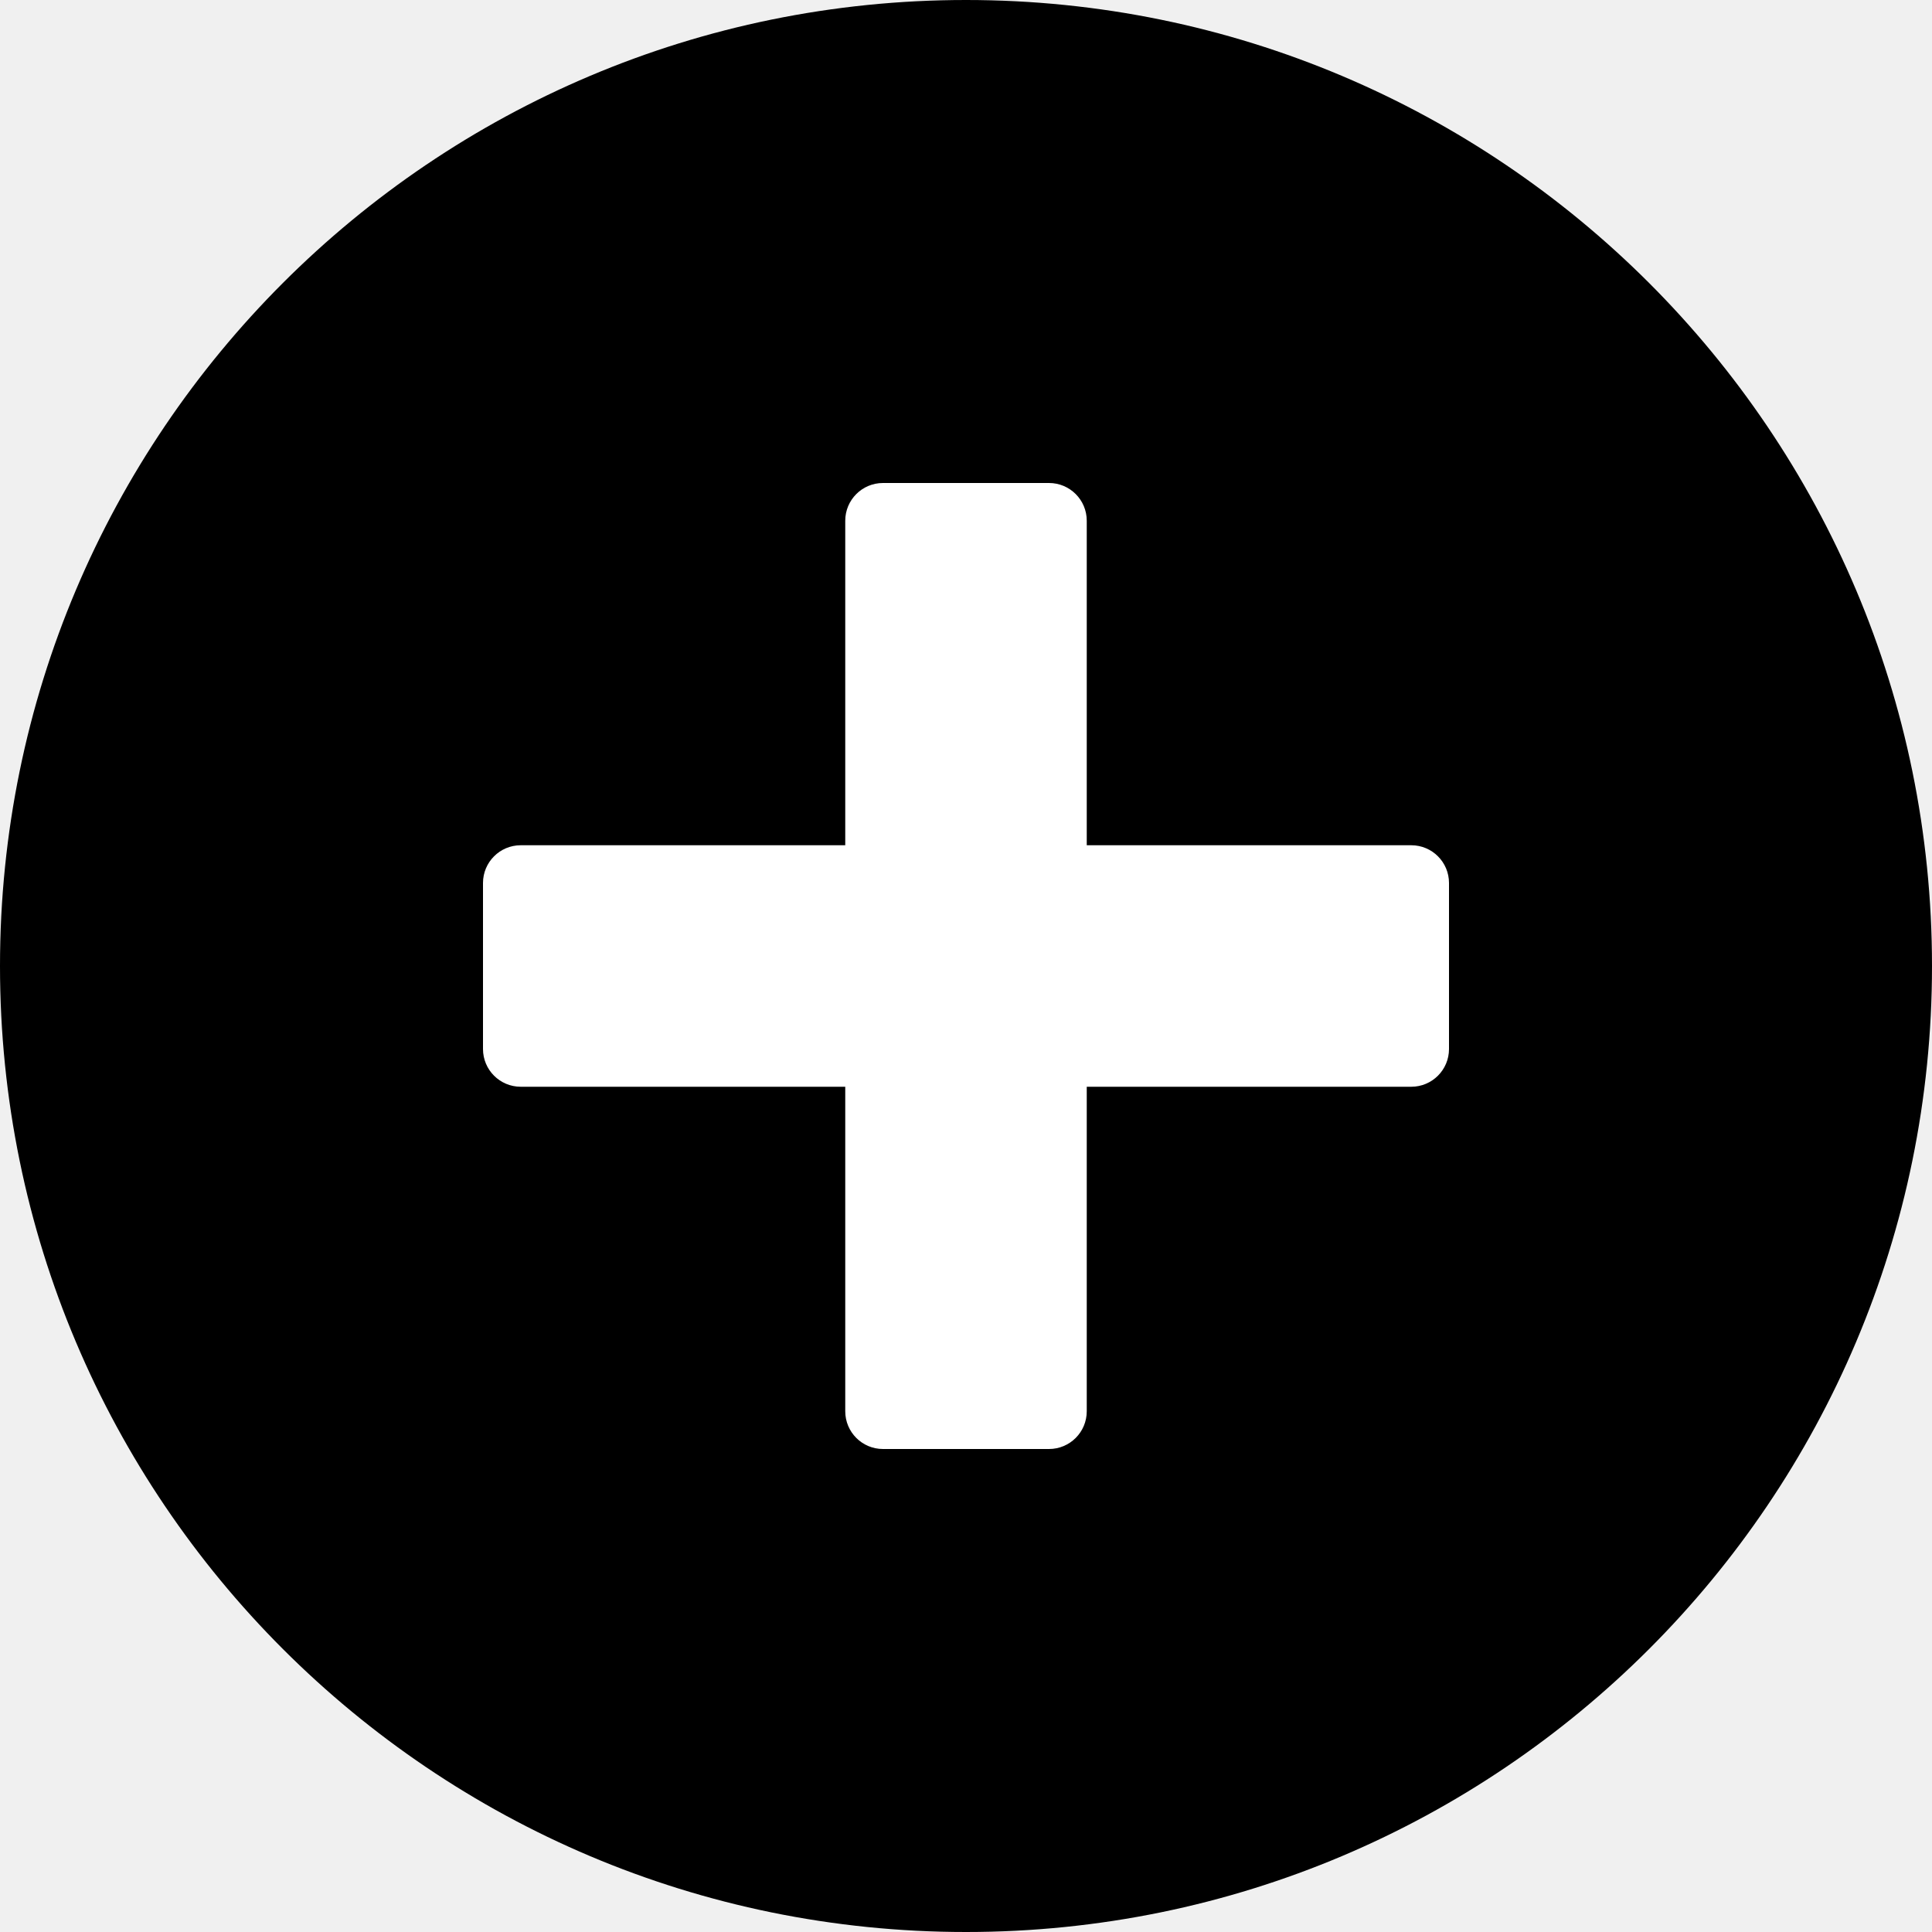
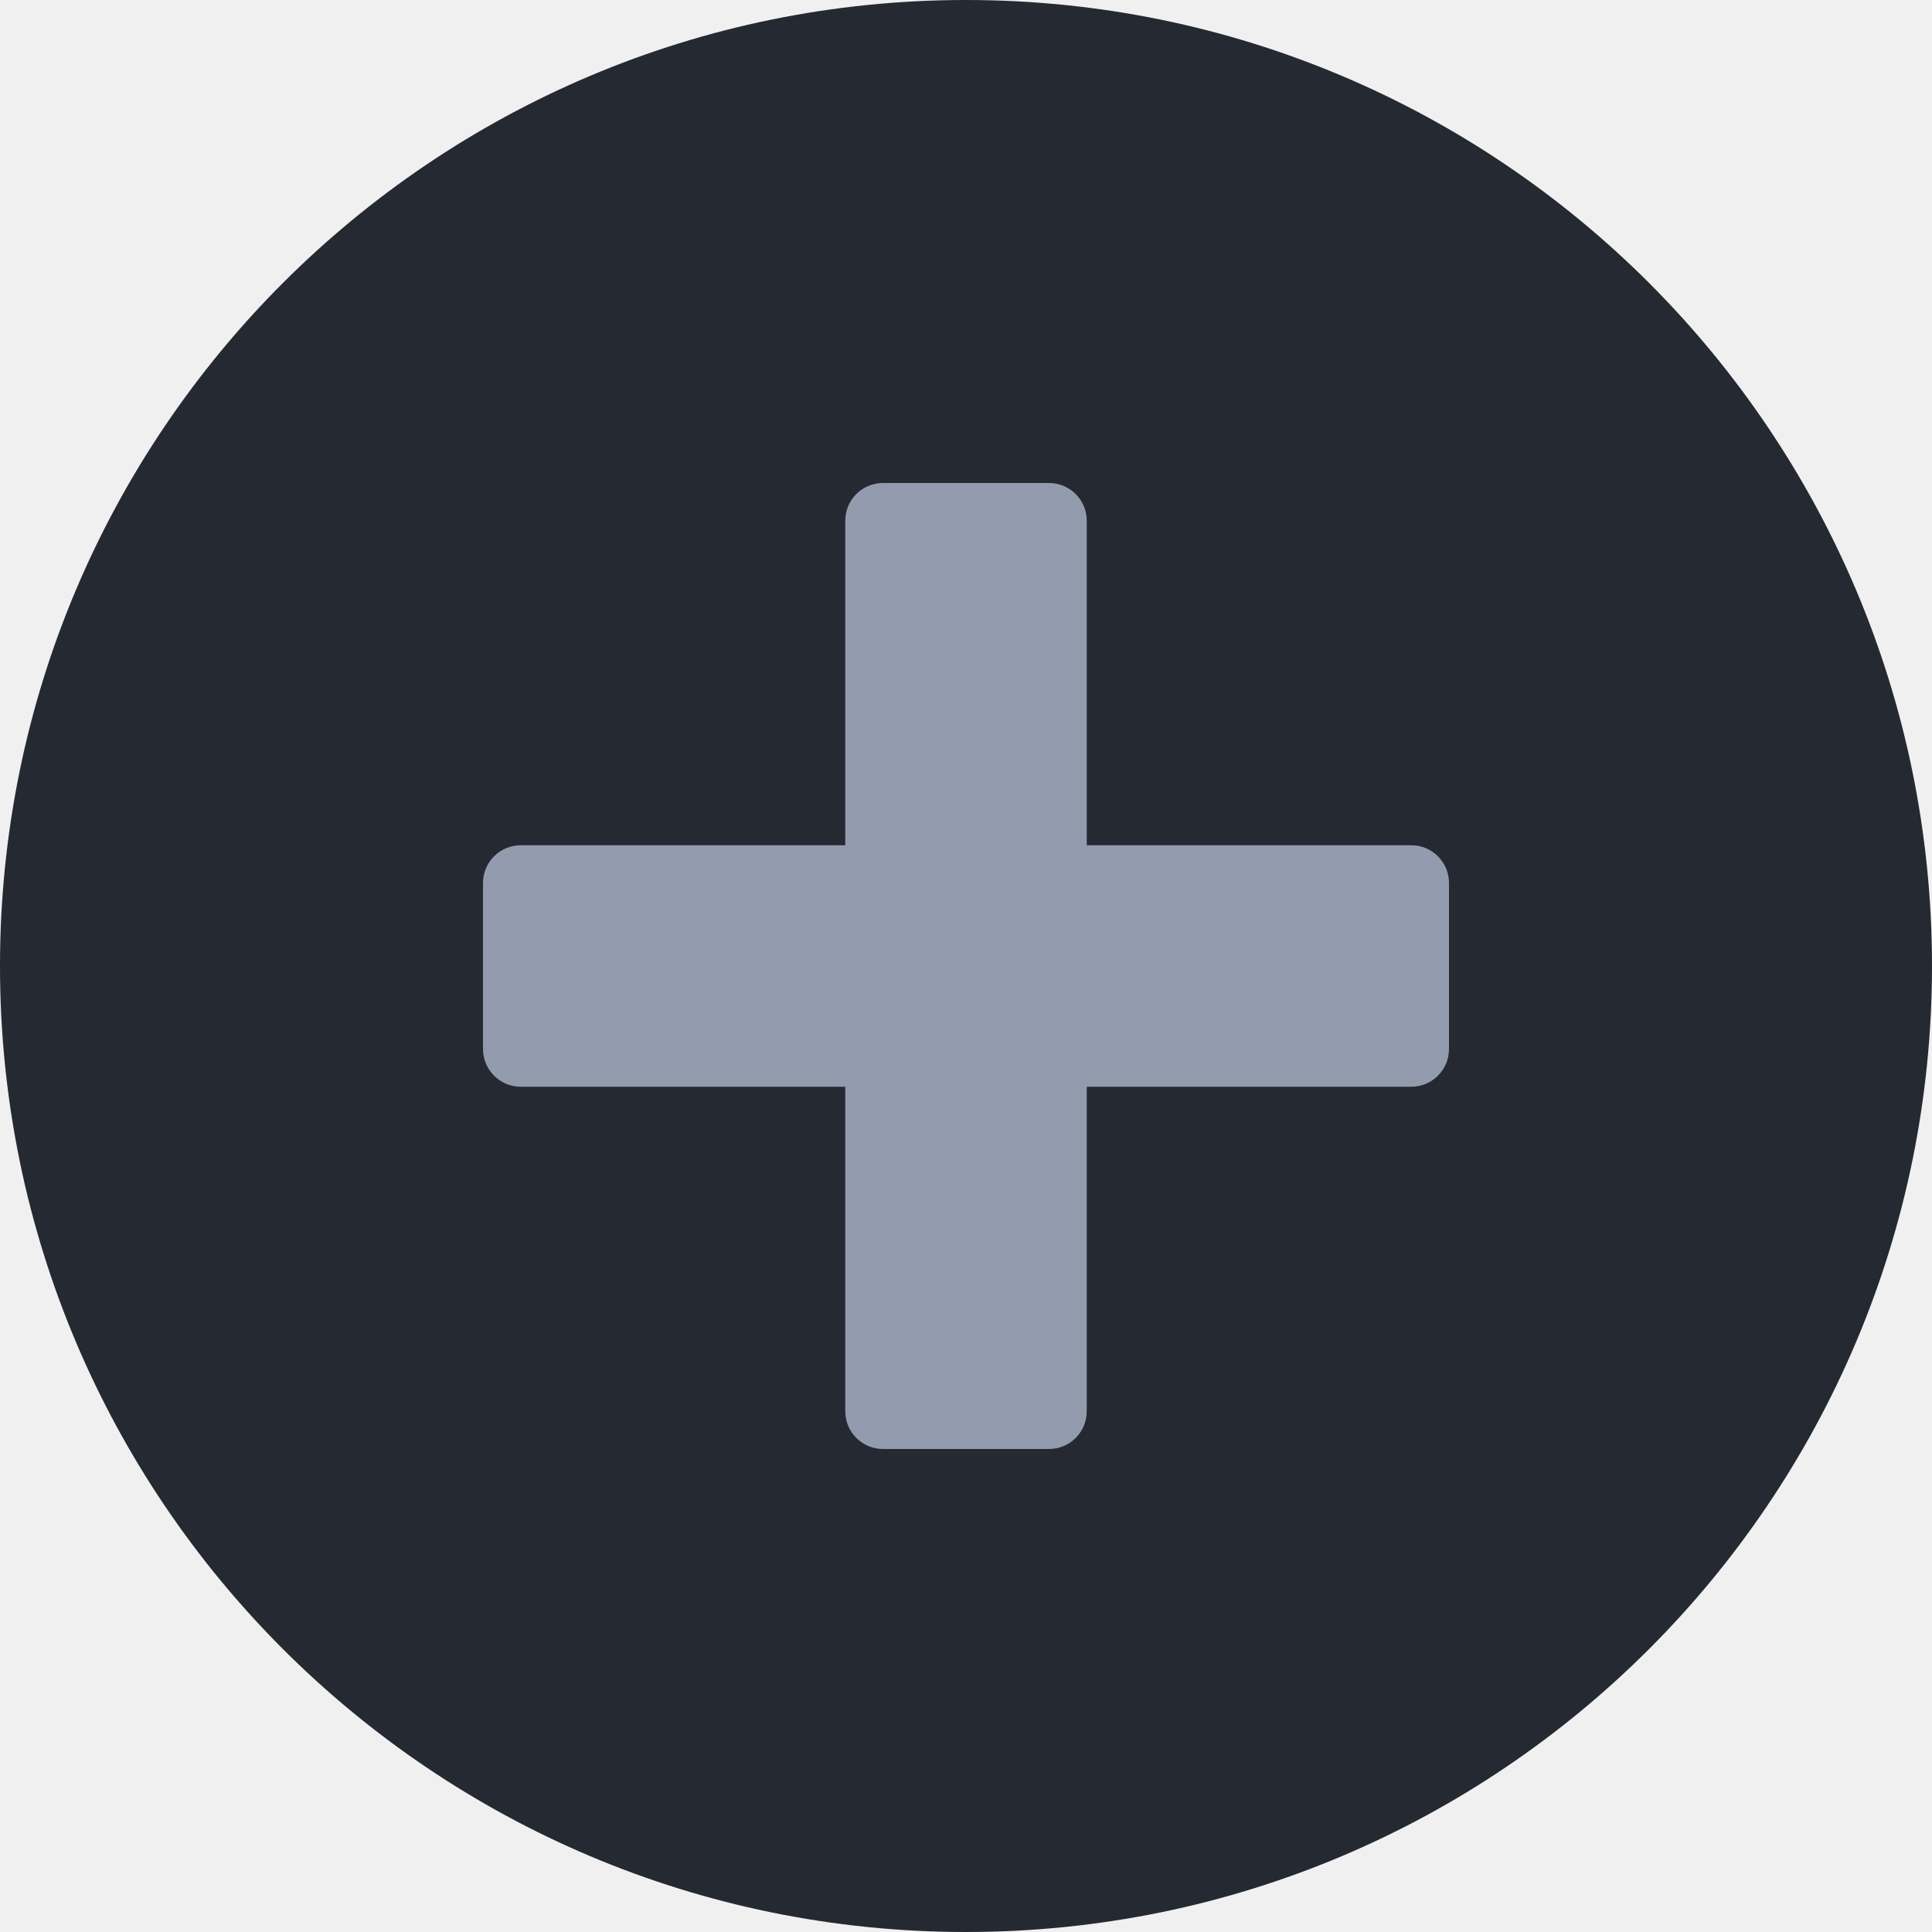
- <svg xmlns="http://www.w3.org/2000/svg" width="512" height="512" viewBox="0 0 512 512" version="1.1">
+ <svg xmlns="http://www.w3.org/2000/svg" viewBox="0 0 512 512" version="1.1">
  <style>
    .cross {
-       fill: #ffffff;
+       fill: #939BAE;
    }
    .circle {
-       fill: #000000;
+       fill: #252931;
    }

    @media (prefers-color-scheme: light) {
      .cross {
-         fill: #ffffff;
+         fill: #939BAE;
      }
      .circle {
-         fill: #000000;
+         fill: #252931;
      }
    }

    @media (prefers-color-scheme: dark) {
      .cross {
-         fill: #000000;
+         fill: #252931;
      }
      .circle {
-         fill: #ffffff;
+         fill: #939BAE;
      }
    }
  </style>
  <circle cx="256" cy="256" r="256" class="circle" />
  <path d="M374 224H138C132.477 224 128 228.477 128 234V278C128 283.523 132.477 288 138 288H374C379.523 288 384 283.523 384 278V234C384 228.477 379.523 224 374 224Z" class="cross" />
  <path d="M278 128H234C228.477 128 224 132.477 224 138V374C224 379.523 228.477 384 234 384H278C283.523 384 288 379.523 288 374V138C288 132.477 283.523 128 278 128Z" class="cross" />
</svg>
